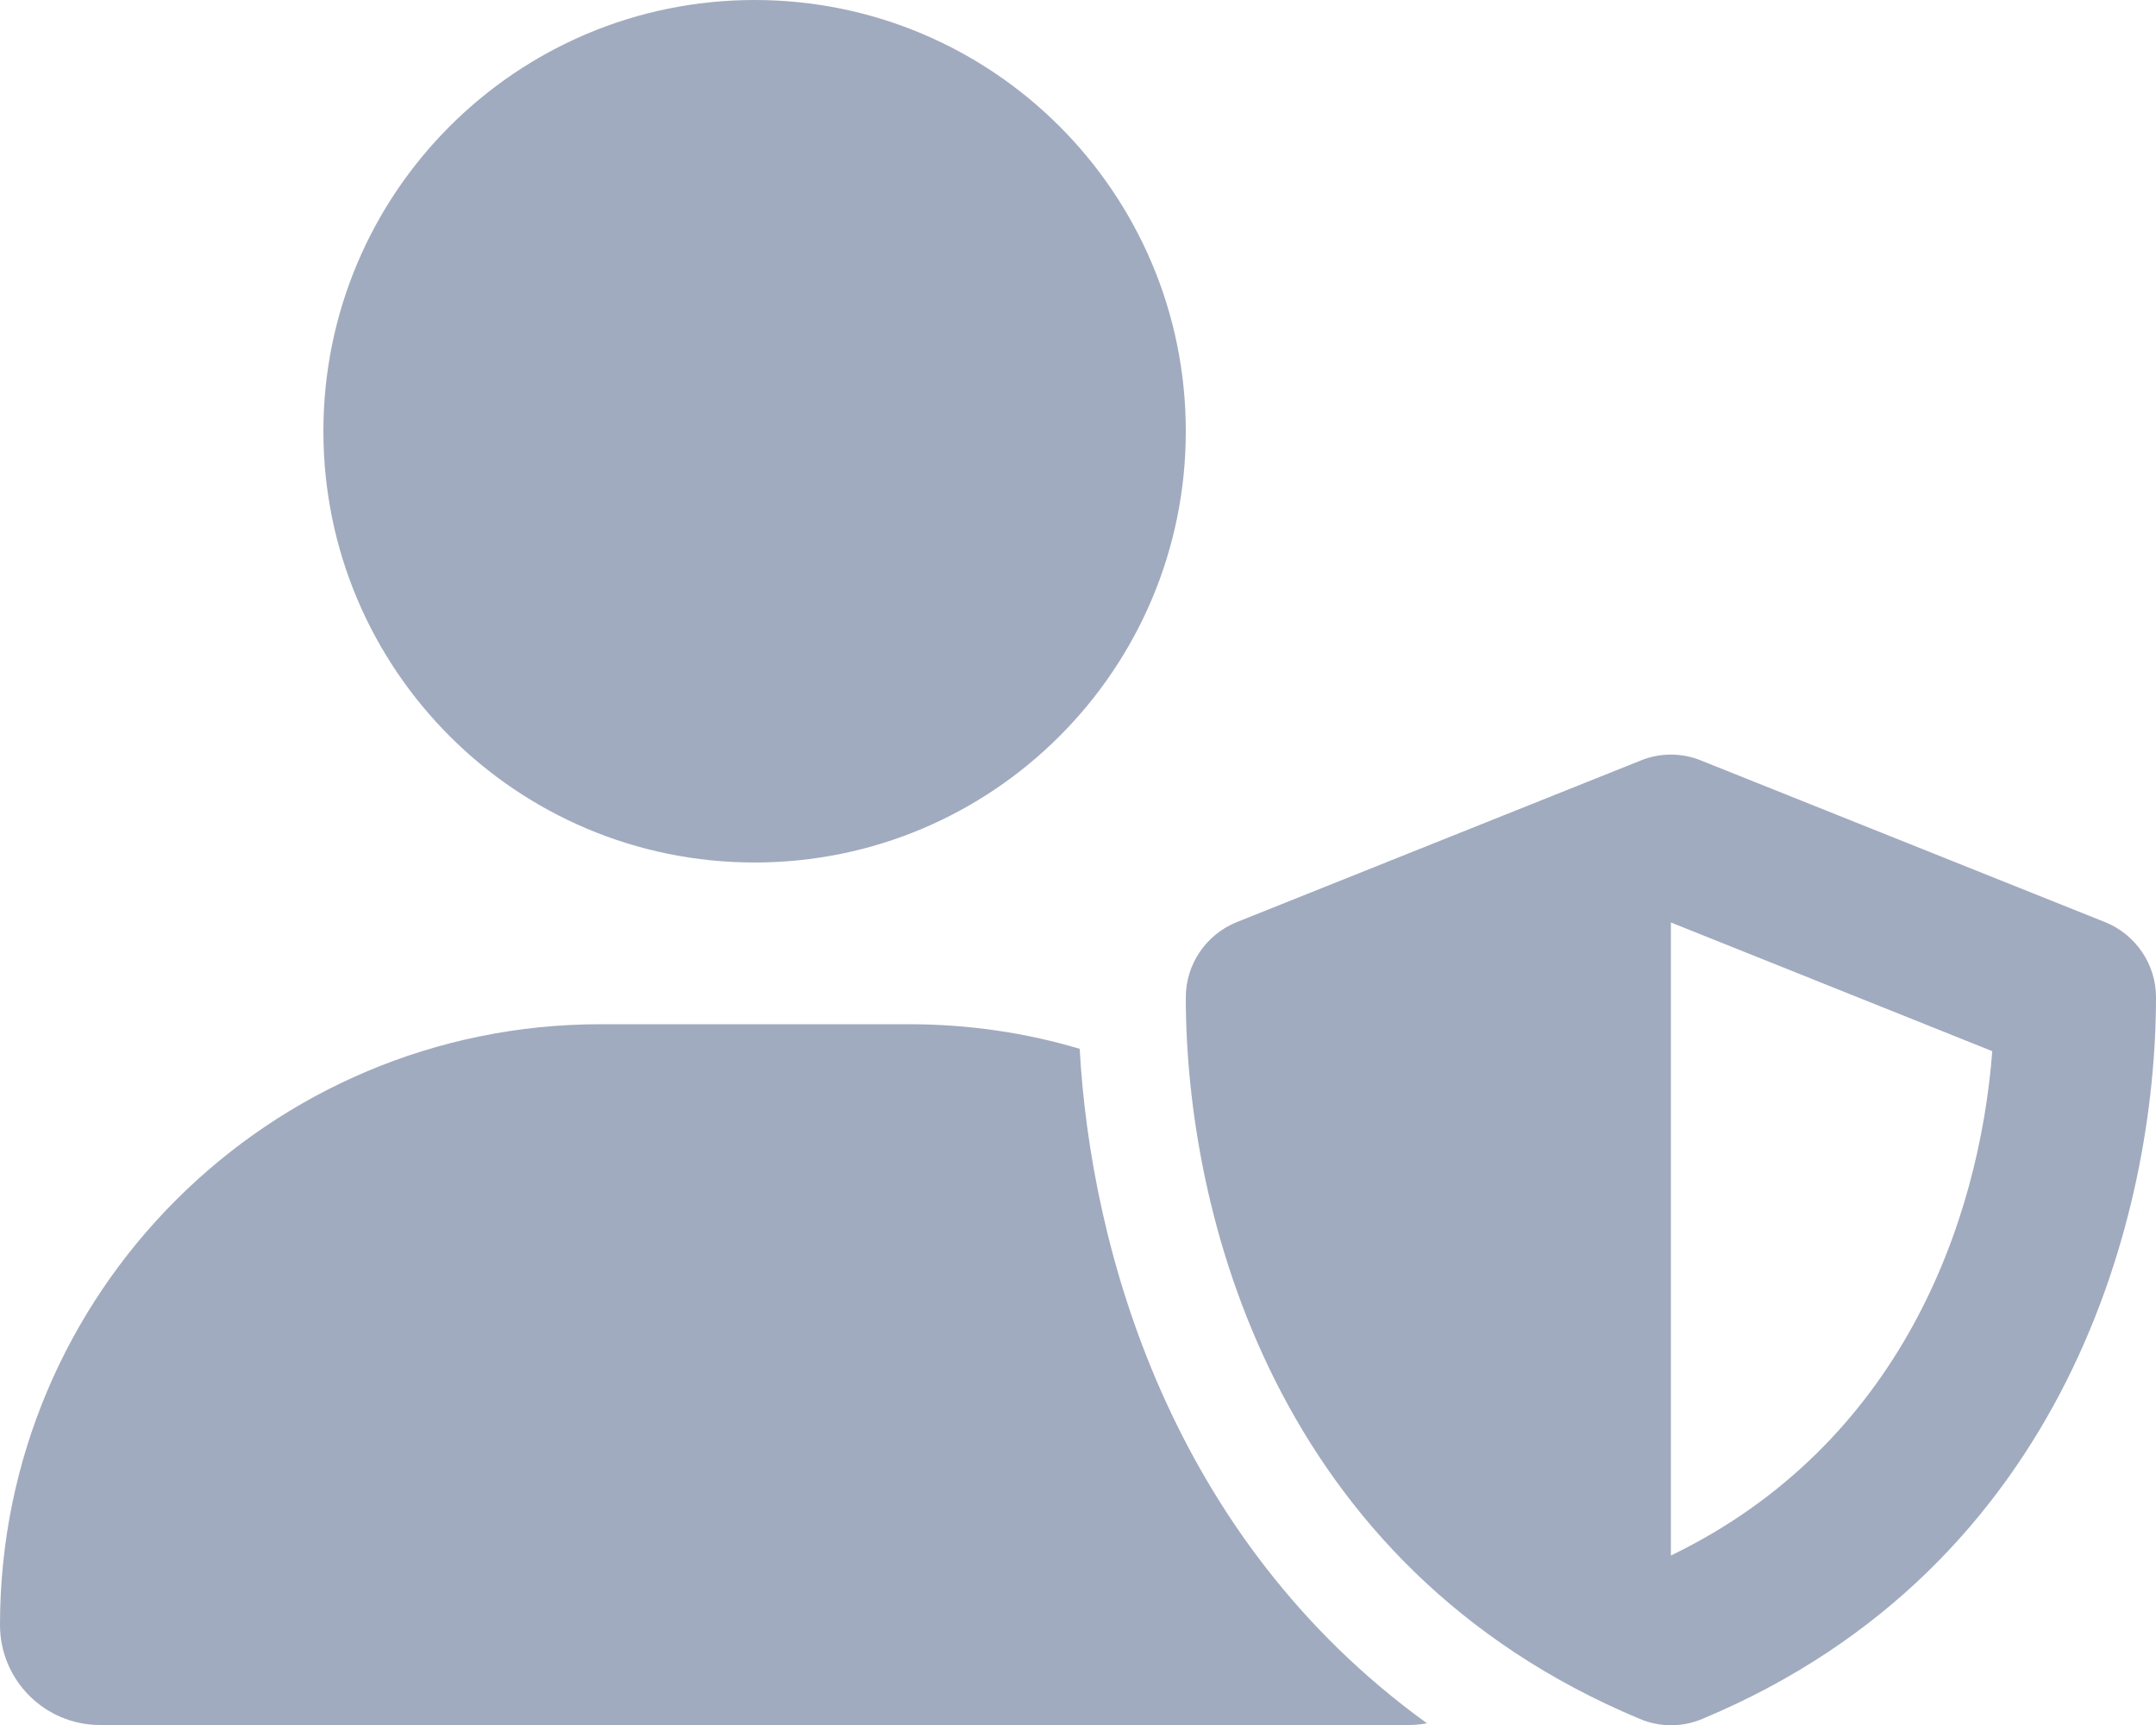
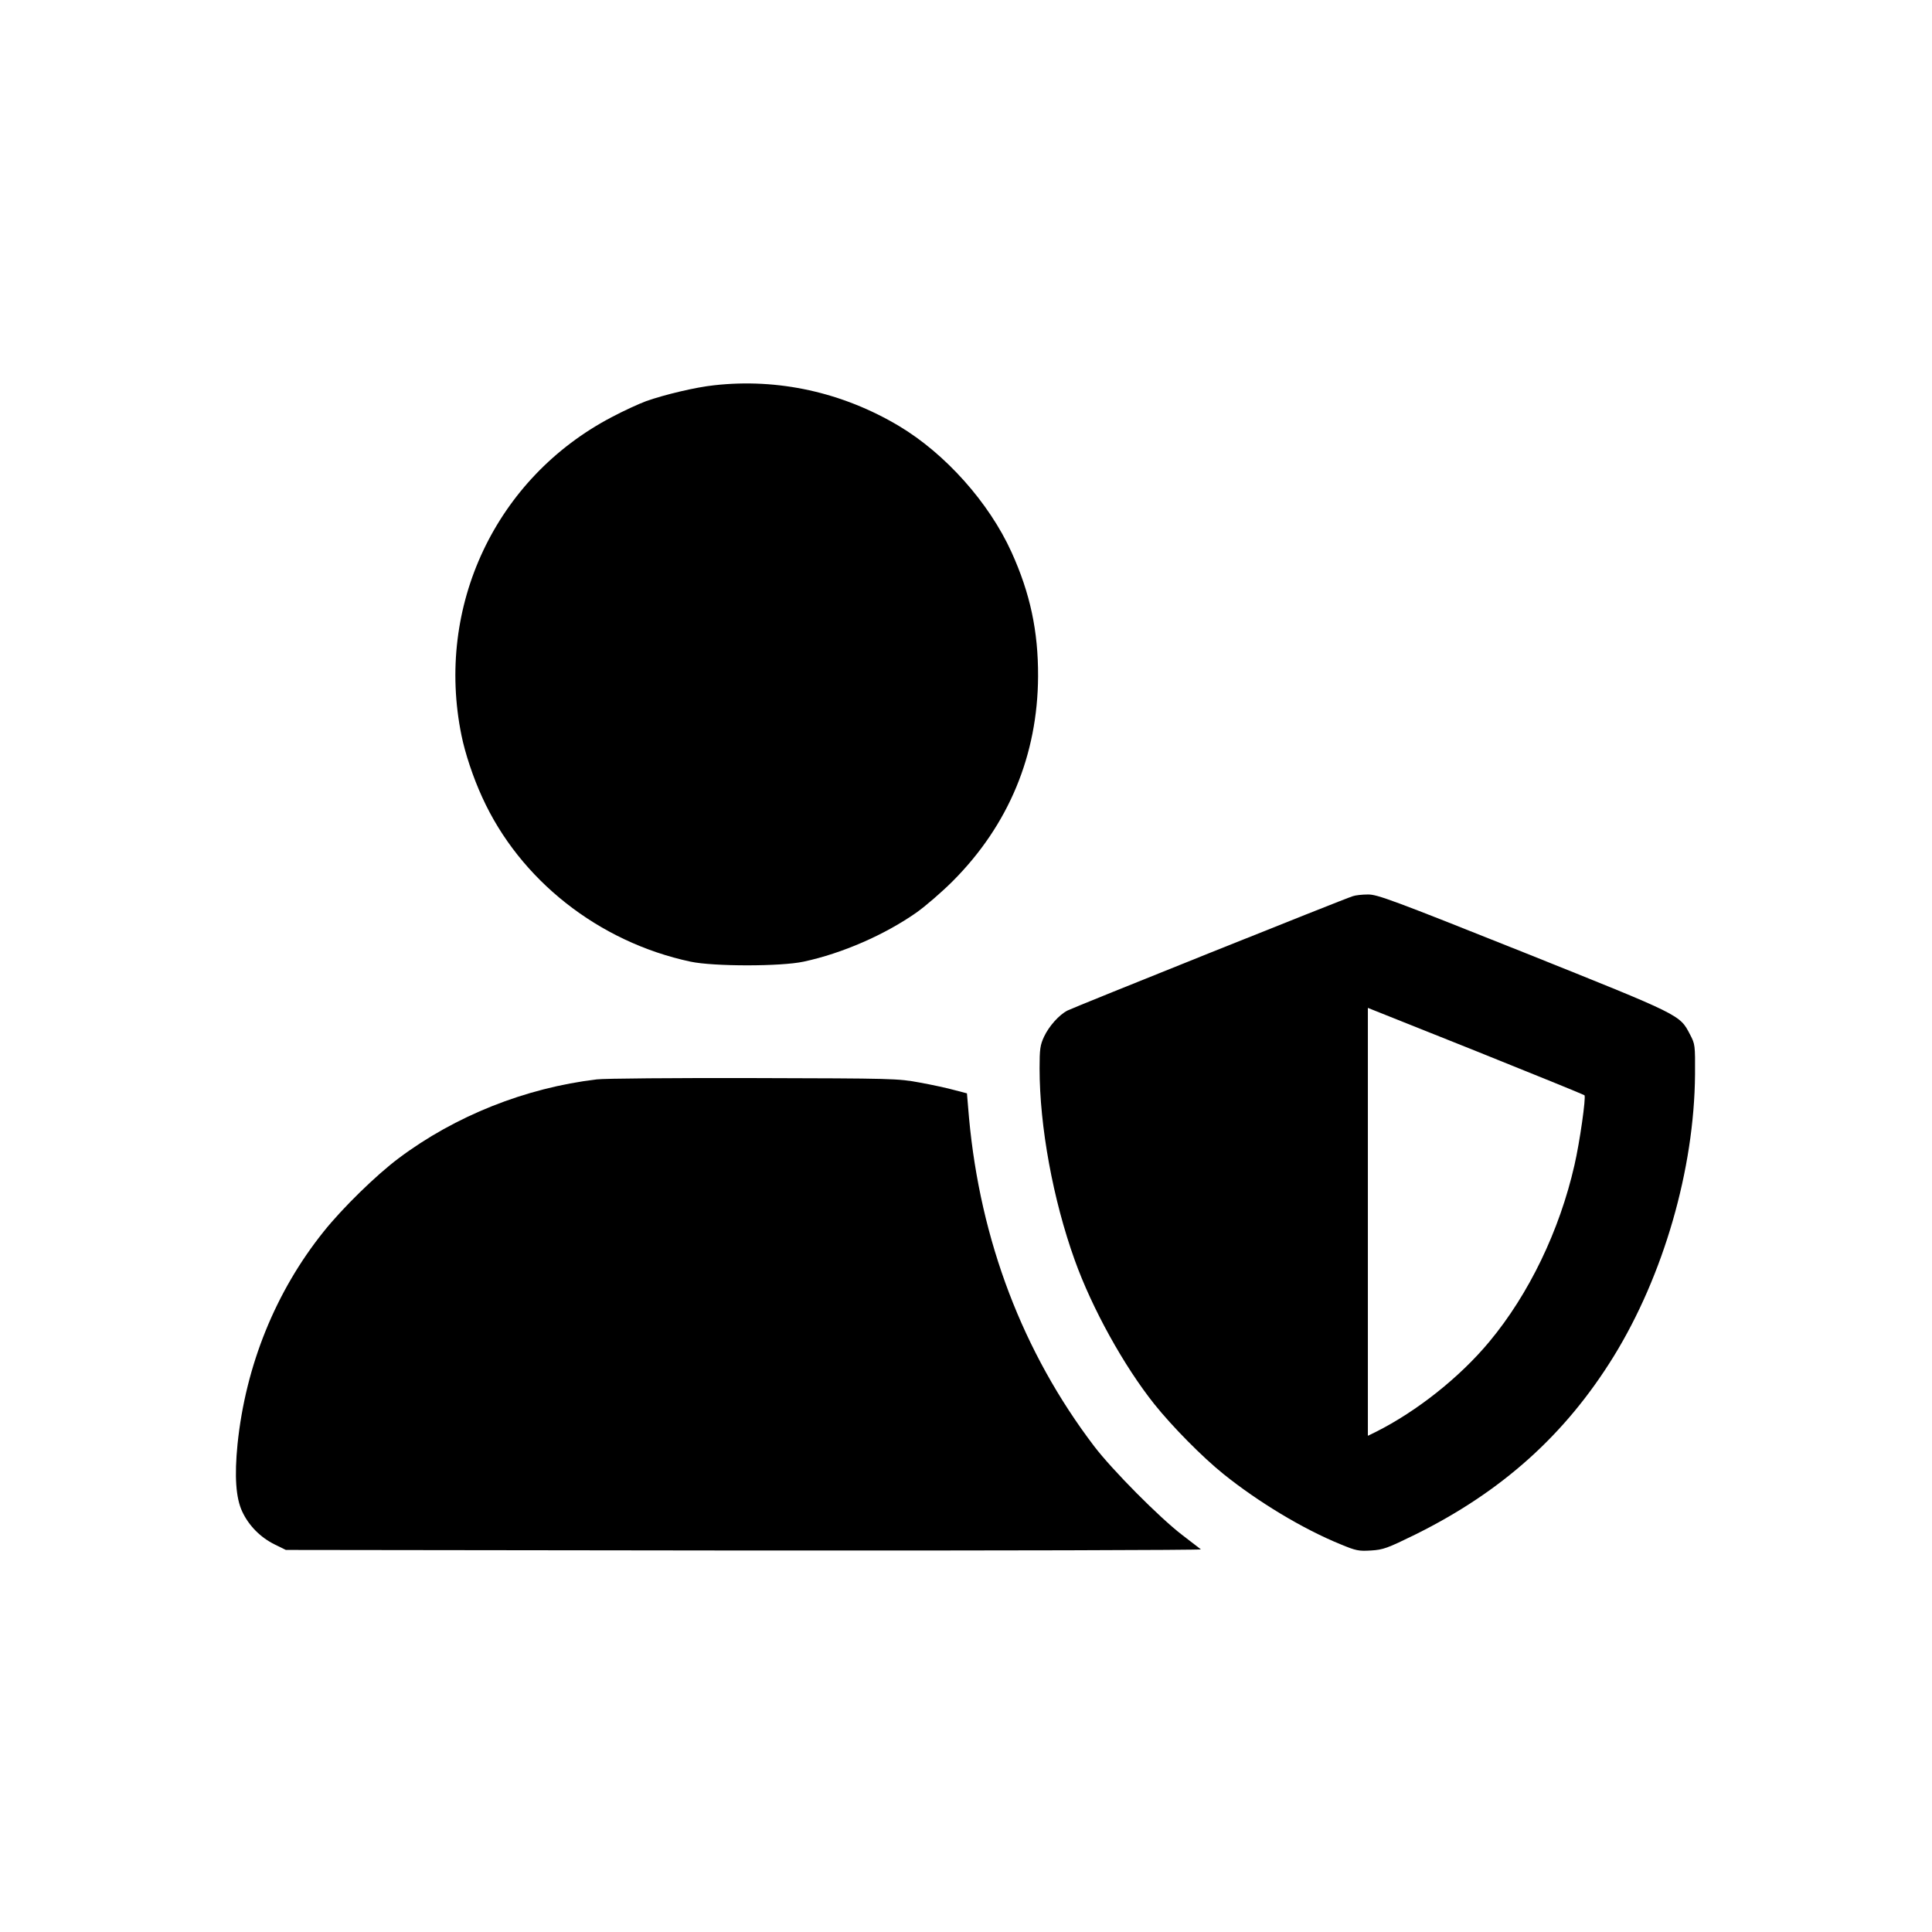
- <svg xmlns="http://www.w3.org/2000/svg" height="16" width="20" viewBox="0 0 640 512">
-   <path opacity="1" fill="#a1abbf" d="M224 256A128 128 0 1 0 224 0a128 128 0 1 0 0 256zm-45.7 48C79.8 304 0 383.8 0 482.3C0 498.7 13.3 512 29.7 512H418.3c1.8 0 3.5-.2 5.3-.5c-76.3-55.1-99.8-141-103.1-200.2c-16.1-4.8-33.1-7.3-50.7-7.3H178.3zm308.8-78.3l-120 48C358 277.4 352 286.2 352 296c0 63.3 25.9 168.8 134.8 214.2c5.9 2.5 12.6 2.5 18.5 0C614.1 464.8 640 359.3 640 296c0-9.8-6-18.6-15.1-22.3l-120-48c-5.7-2.3-12.1-2.3-17.8 0zM591.4 312c-3.9 50.7-27.2 116.7-95.4 149.7V273.8L591.4 312z" />
+ <svg xmlns="http://www.w3.org/2000/svg" version="1.0" width="1024pt" height="1024pt" viewBox="0 0 1024 1024" preserveAspectRatio="xMidYMid meet">
+   <g transform="translate(0,1024) scale(0.1,-0.1)" fill="#000000" stroke="none">
+     <path d="M3785 8198 c-97 -10 -264 -50 -360 -84 -38 -14 -121 -52 -183 -85 -614 -322 -936 -1002 -796 -1687 19 -94 62 -224 110 -328 199 -438 617 -767 1104 -871 122 -26 479 -26 599 0 206 44 431 143 598 260 48 34 135 109 193 167 296 297 450 668 452 1085 1 240 -42 441 -141 659 -119 262 -350 521 -596 668 -300 179 -641 254 -980 216z" />
+     <path d="M7170 5490 c-41 -12 -1482 -590 -1512 -606 -45 -23 -98 -83 -124 -138 -21 -45 -24 -66 -24 -169 0 -307 71 -695 186 -1015 92 -257 261 -562 422 -764 95 -119 256 -282 367 -371 184 -148 421 -291 620 -372 82 -34 96 -37 161 -33 66 4 87 12 236 85 458 227 794 528 1051 944 264 429 427 991 431 1494 1 156 0 161 -26 211 -56 107 -41 99 -884 437 -694 277 -775 307 -824 306 -30 0 -66 -4 -80 -9z m1228 -1055 c9 -9 -25 -249 -53 -370 -79 -348 -242 -685 -451 -936 -156 -188 -384 -369 -601 -478 l-43 -21 0 1134 0 1134 571 -228 c314 -126 574 -232 577 -235z" />
+     <path d="M3163 4519 c-378 -45 -750 -193 -1050 -418 -119 -89 -298 -264 -397 -388 -256 -319 -414 -711 -457 -1127 -17 -171 -9 -286 25 -358 35 -75 97 -137 172 -174 l59 -29 2430 -3 c1336 -1 2425 2 2420 6 -6 5 -50 39 -100 77 -119 91 -371 345 -466 470 -378 497 -603 1089 -663 1740 l-11 130 -65 17 c-35 10 -118 28 -184 40 -118 22 -140 22 -881 24 -418 1 -793 -2 -832 -7z" />
+   </g>
</svg>
